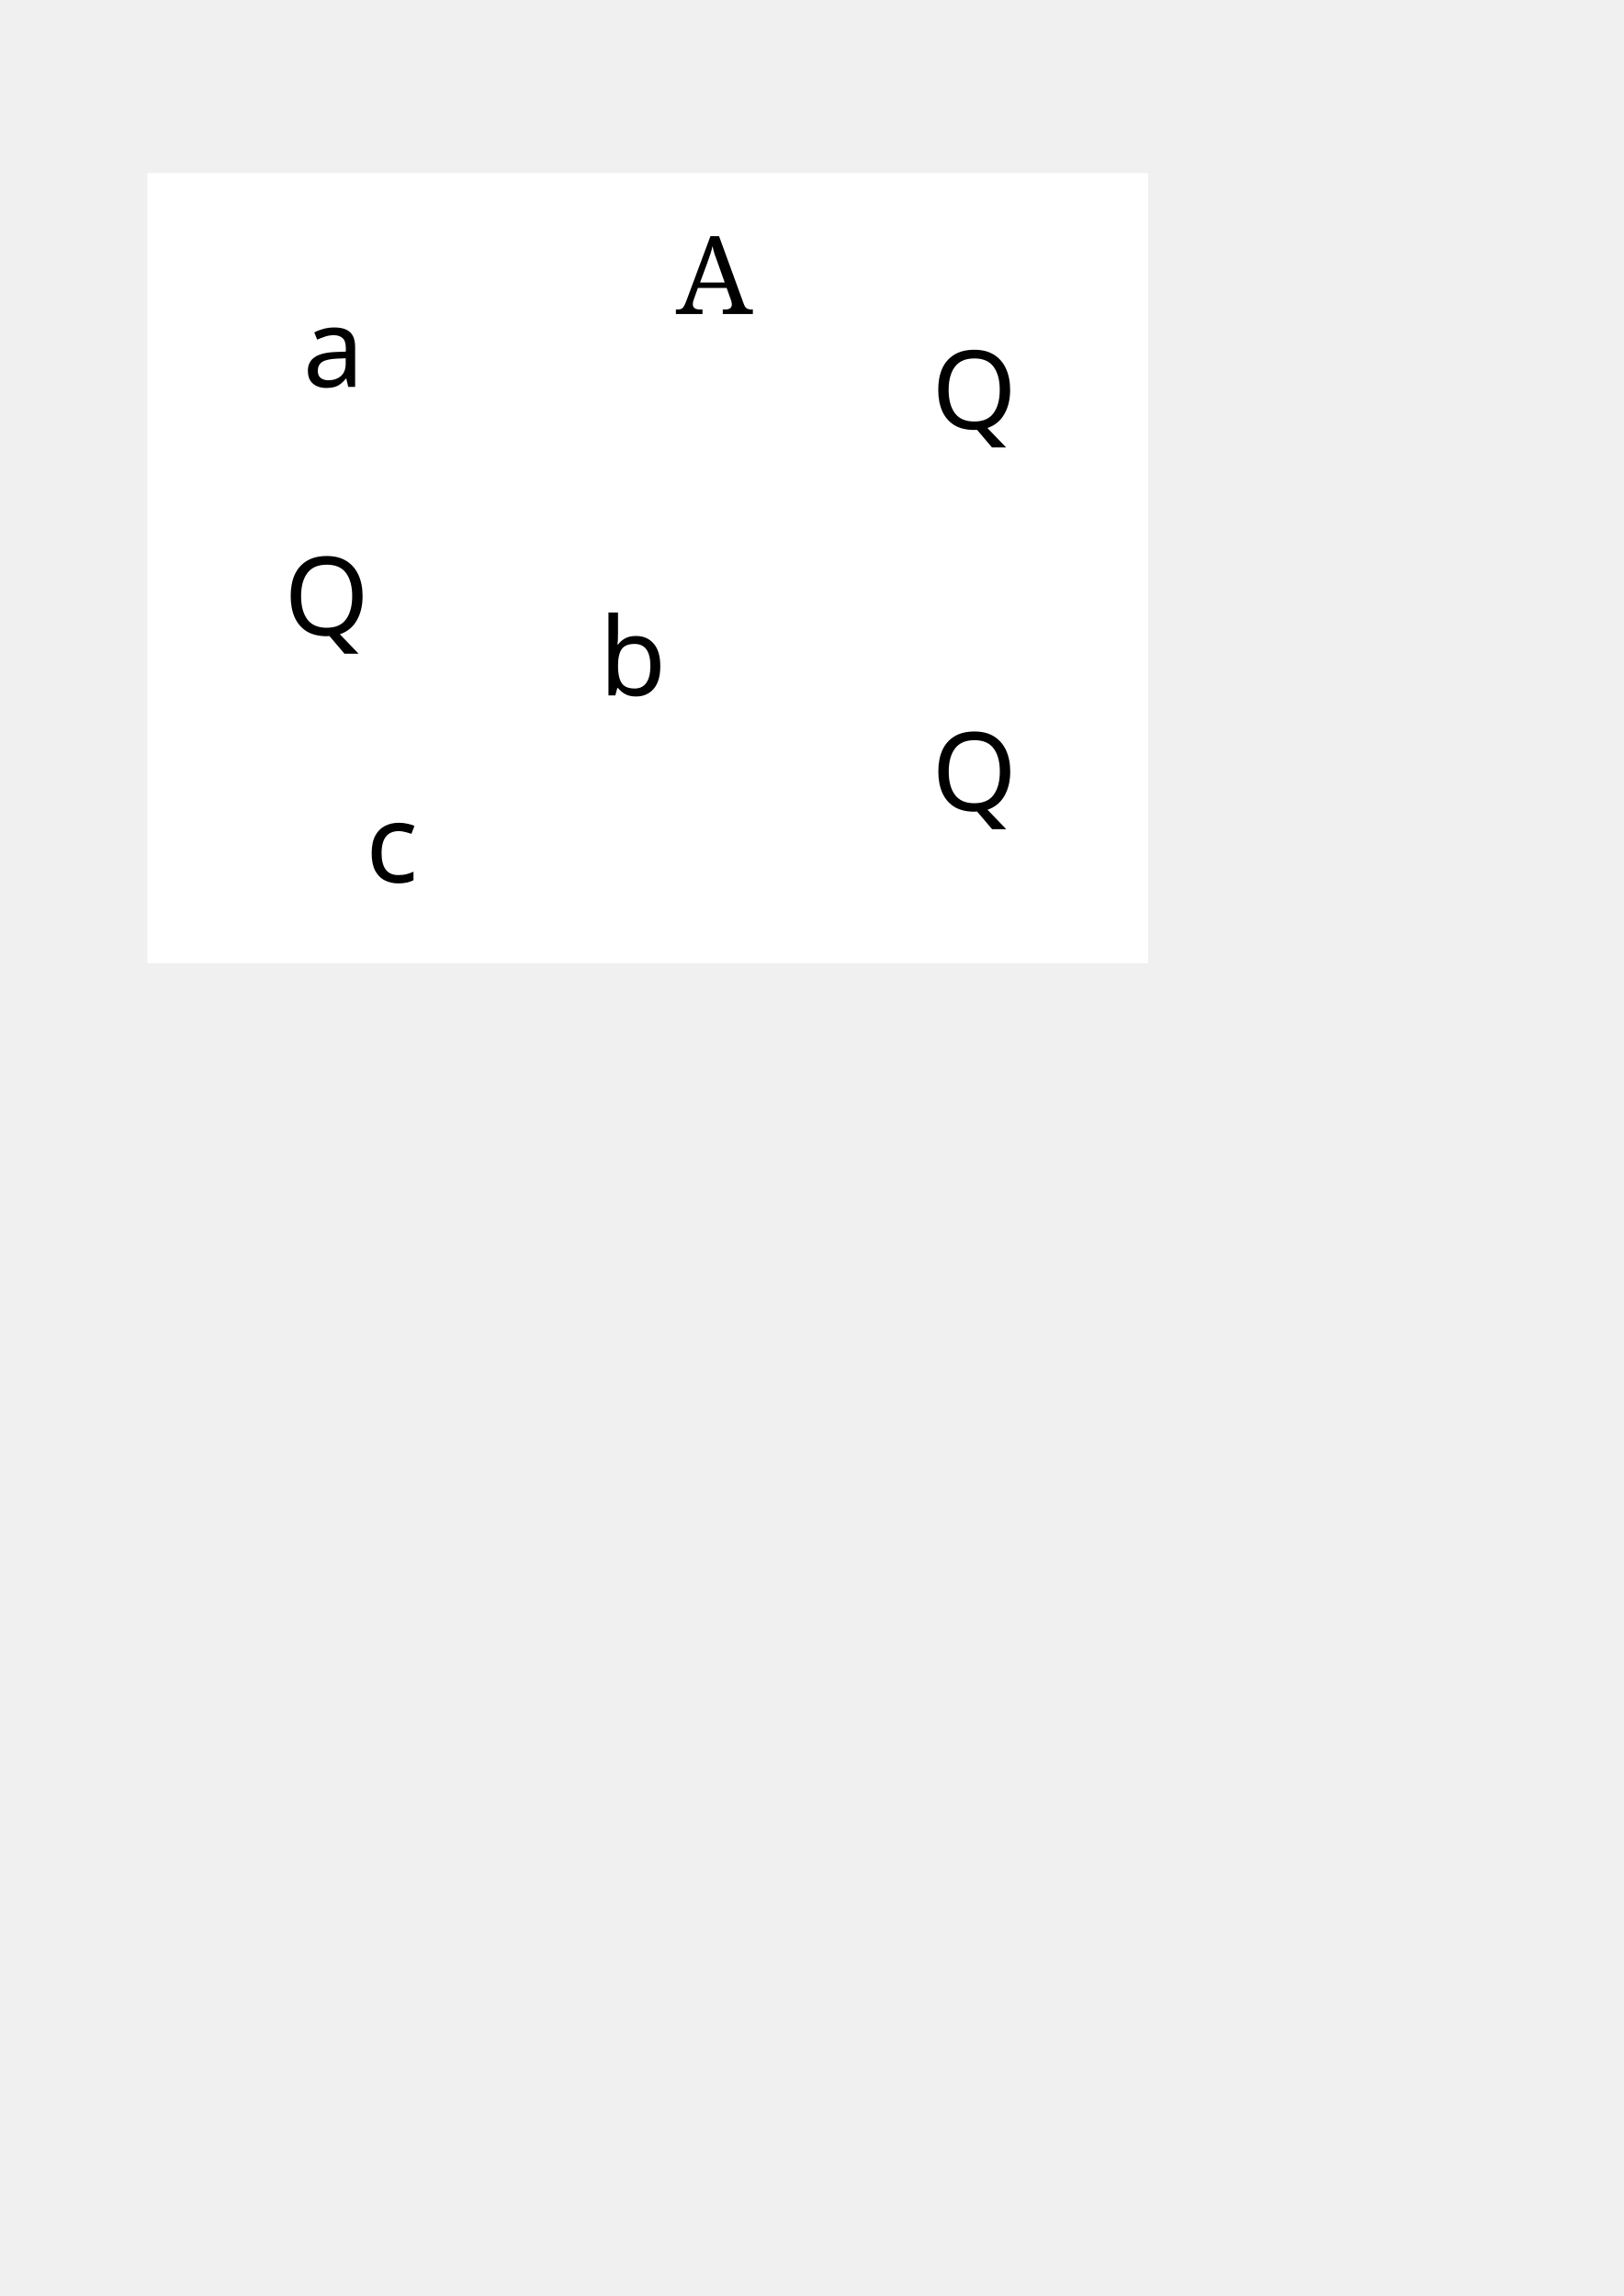
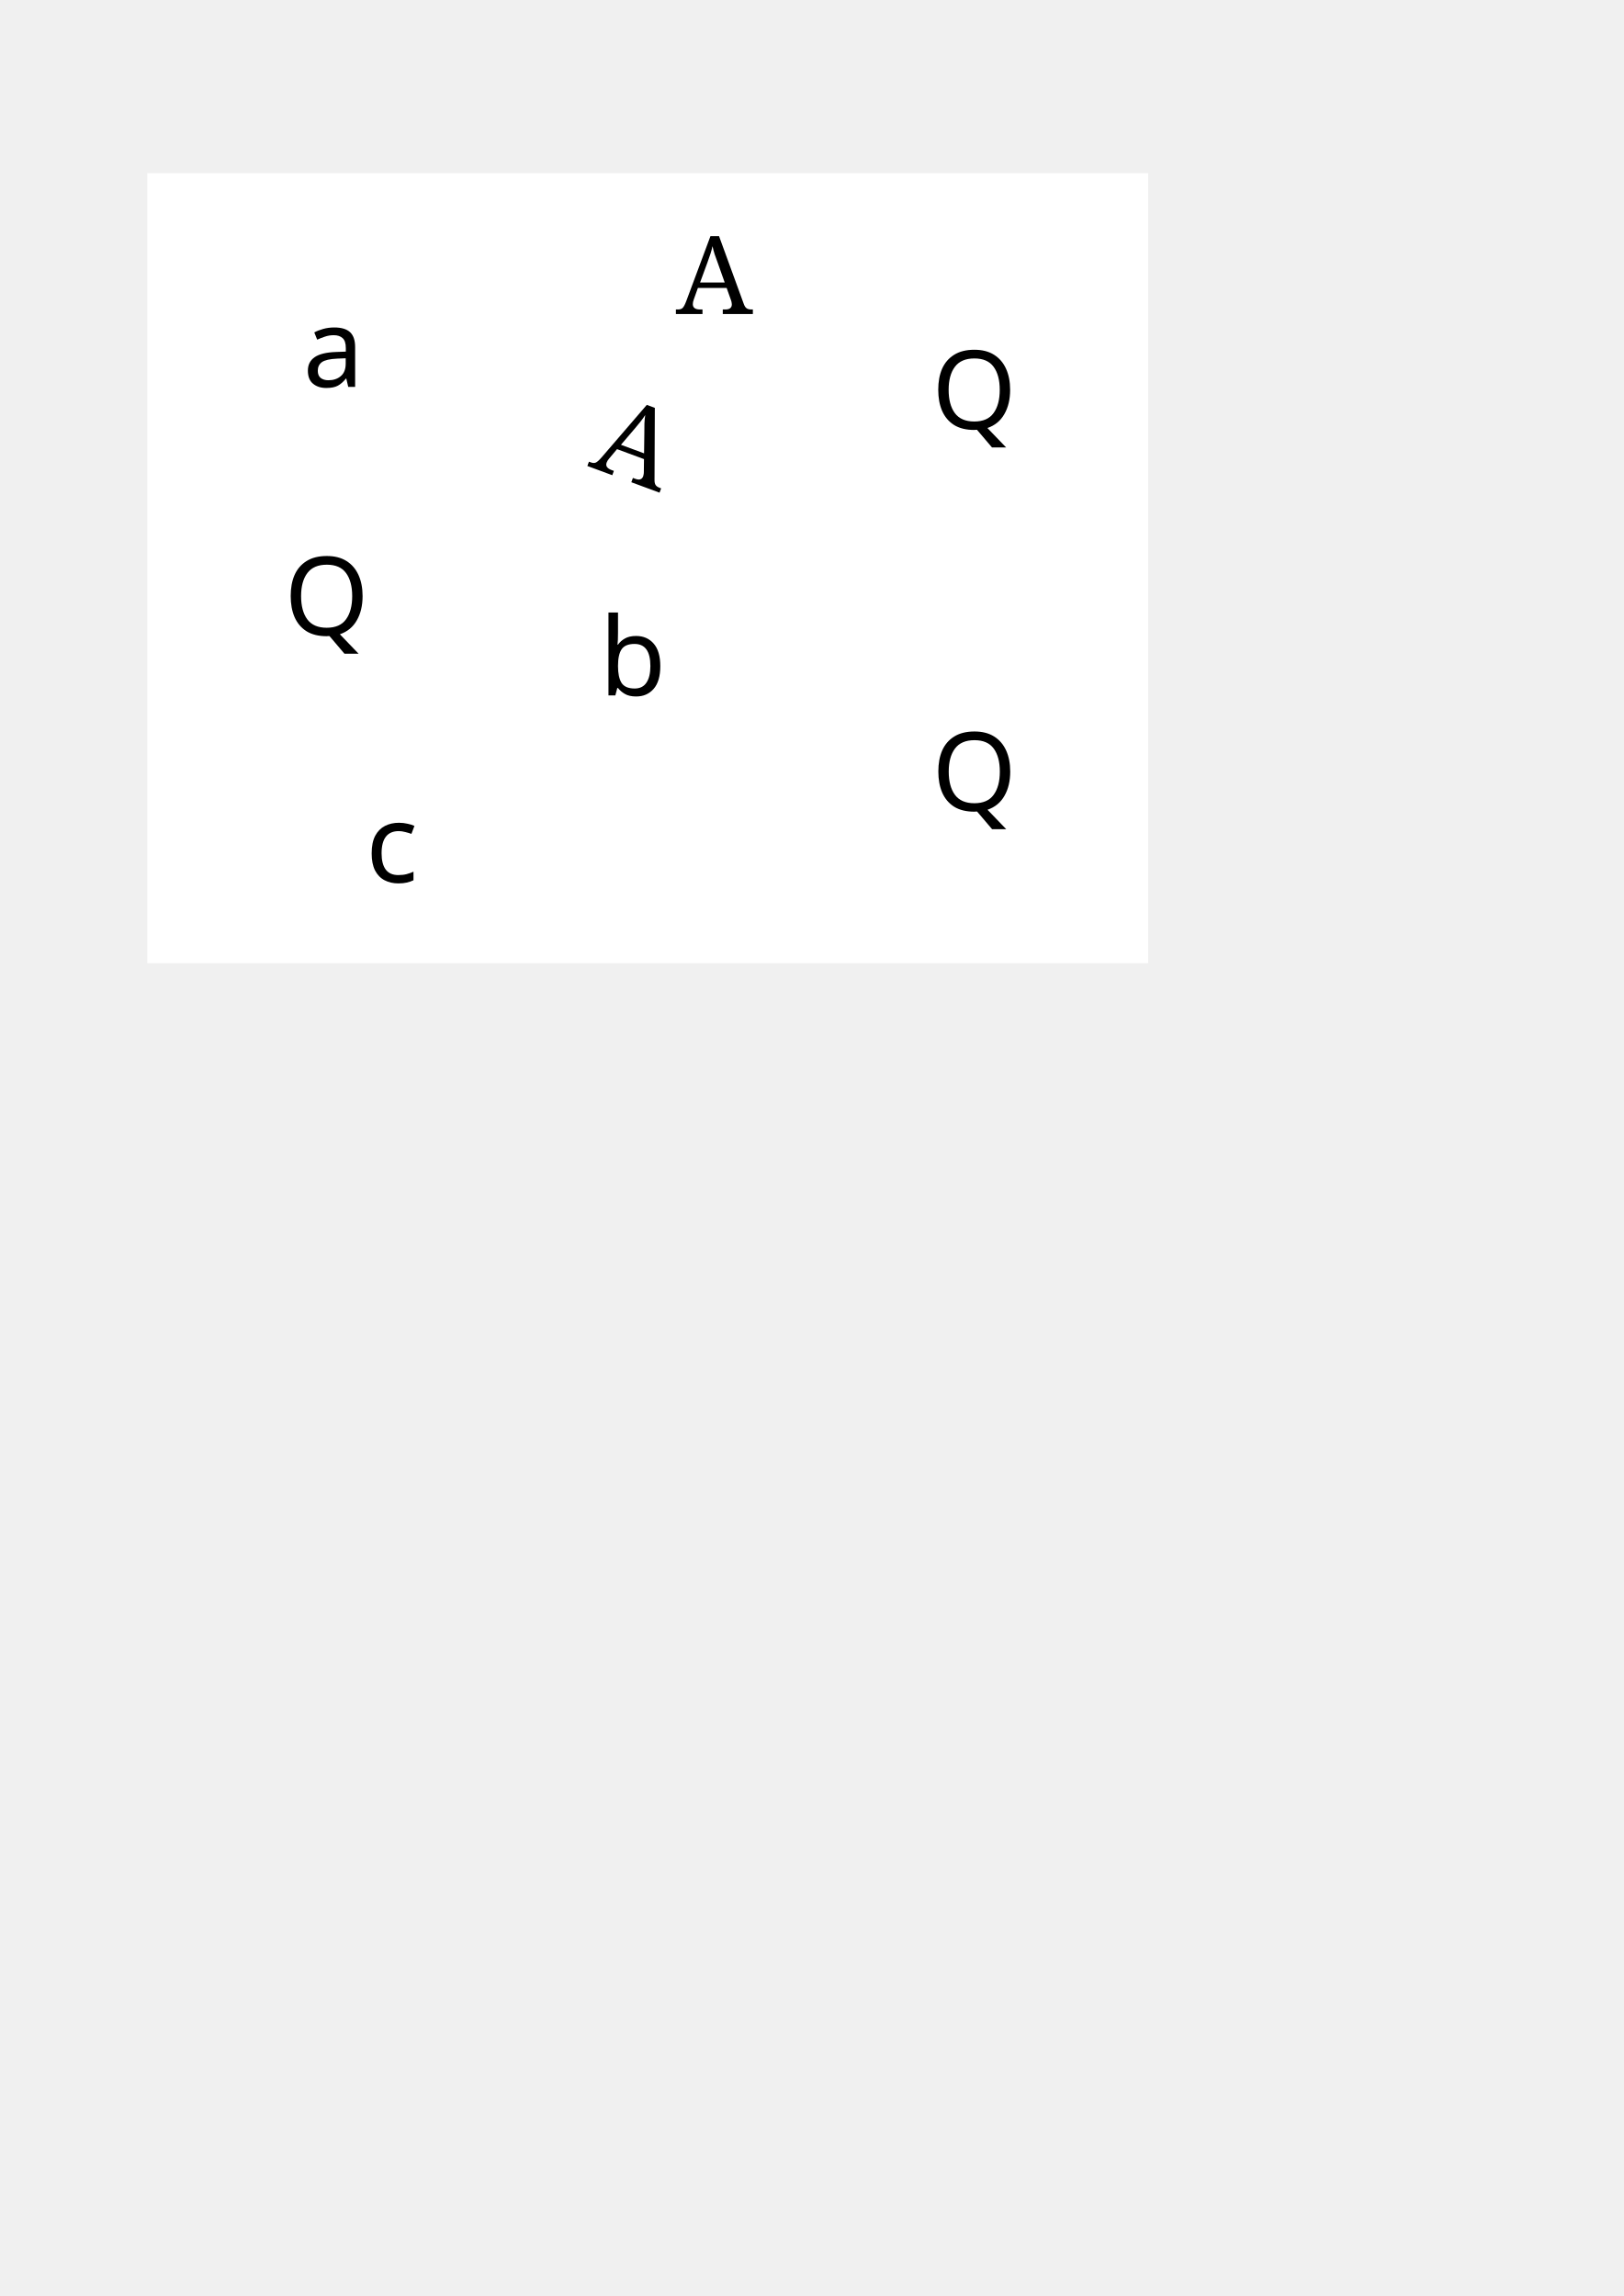
<svg xmlns="http://www.w3.org/2000/svg" width="210mm" height="297mm" viewBox="0 0 210 297" version="1.1" id="svg5">
  <defs id="defs2" />
  <g id="layer1">
    <rect style="fill:#ffffff;stroke-width:0.696" id="rect846" width="129.453" height="102.196" x="19.044" y="22.398" />
    <text xml:space="preserve" style="font-size:14.111px;line-height:1.25;font-family:sans-serif;stroke-width:0.265" x="120.489" y="55.474" id="text13032-7">
      <tspan id="tspan13030-5" style="stroke-width:0.265" x="120.489" y="55.474">Q</tspan>
    </text>
    <text xml:space="preserve" style="font-size:14.111px;line-height:1.25;font-family:sans-serif;stroke-width:0.265" x="36.739" y="82.156" id="text13032-3">
      <tspan id="tspan13030-6" style="stroke-width:0.265" x="36.739" y="82.156">Q</tspan>
    </text>
    <text xml:space="preserve" style="font-size:14.111px;line-height:1.25;font-family:sans-serif;stroke-width:0.265" x="39.164" y="50.046" id="text3380">
      <tspan id="tspan3378" style="stroke-width:0.265" x="39.164" y="50.046">a</tspan>
    </text>
    <text xml:space="preserve" style="font-size:14.111px;line-height:1.25;font-family:sans-serif;stroke-width:0.265" x="77.491" y="89.953" id="text4572">
      <tspan id="tspan4570" style="stroke-width:0.265" x="77.491" y="89.953">b</tspan>
    </text>
    <text xml:space="preserve" style="font-size:14.111px;line-height:1.25;font-family:sans-serif;stroke-width:0.265" x="47.29" y="114.133" id="text7018">
      <tspan id="tspan7016" style="stroke-width:0.265" x="47.29" y="114.133">c</tspan>
    </text>
-     <text xml:space="preserve" style="font-size:14.111px;line-height:1.25;font-family:serif;stroke-width:0.265;-inkscape-font-specification:serif;font-weight:normal;font-style:normal;font-stretch:normal;font-variant:normal" x="87.418" y="40.623" id="text10982">
-       <tspan id="tspan10980" style="stroke-width:0.265;-inkscape-font-specification:serif;font-family:serif;font-weight:normal;font-style:normal;font-stretch:normal;font-variant:normal" x="87.418" y="40.623">A</tspan>
+     <text xml:space="preserve" style="font-style:normal;font-variant:normal;font-weight:normal;font-stretch:normal;font-size:14.111px;line-height:1.25;font-family:serif;-inkscape-font-specification:serif;stroke-width:0.265" x="87.418" y="40.623" id="text10982">
+       <tspan id="tspan10980" style="font-style:normal;font-variant:normal;font-weight:normal;font-stretch:normal;font-family:serif;-inkscape-font-specification:serif;stroke-width:0.265" x="87.418" y="40.623">A</tspan>
+     </text>
+     <text xml:space="preserve" style="font-style:normal;font-variant:normal;font-weight:normal;font-stretch:normal;font-size:14.111px;line-height:1.25;font-family:serif;-inkscape-font-specification:serif;stroke-width:0.265" x="92.157" y="30.186" id="text10982-3" transform="rotate(20.29432)">
+       <tspan id="tspan10980-6" style="font-style:normal;font-variant:normal;font-weight:normal;font-stretch:normal;font-family:serif;-inkscape-font-specification:serif;stroke-width:0.265" x="92.157" y="30.186">A</tspan>
    </text>
    <text xml:space="preserve" style="font-size:14.111px;line-height:1.25;font-family:sans-serif;stroke-width:0.265" x="120.501" y="104.856" id="text13032">
      <tspan id="tspan13030" style="stroke-width:0.265" x="120.501" y="104.856">Q</tspan>
    </text>
  </g>
</svg>
